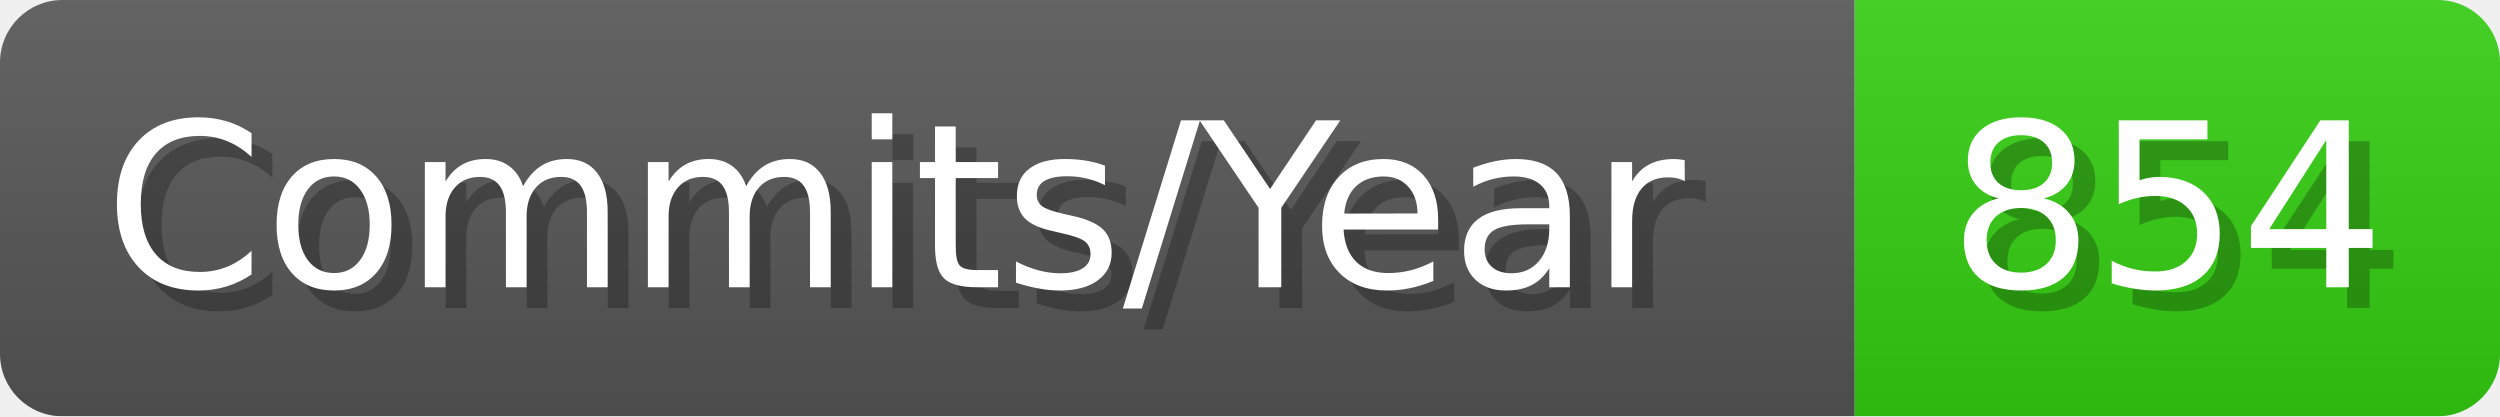
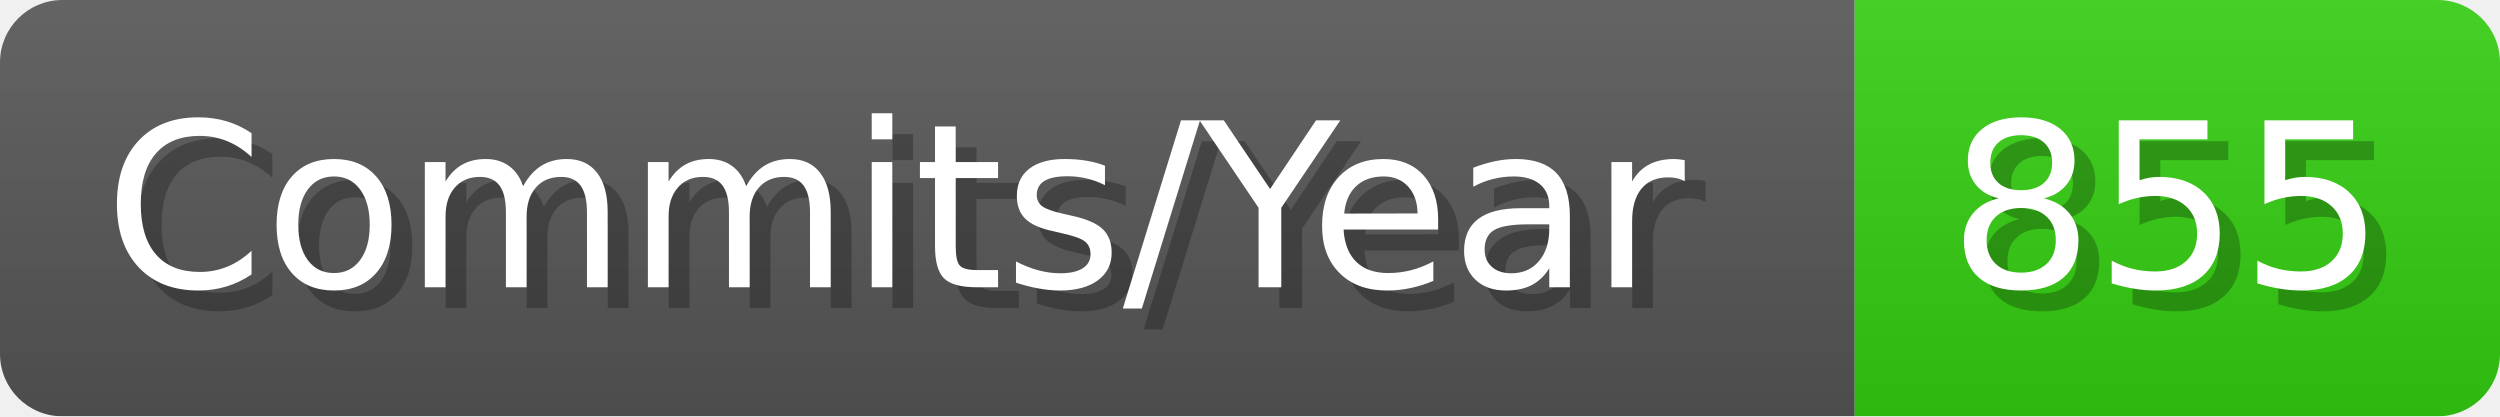
- <svg xmlns="http://www.w3.org/2000/svg" width="120.1" height="20" viewBox="0 0 1201 200" role="img" aria-label="Commits/Year: 854">
+ <svg xmlns="http://www.w3.org/2000/svg" width="120.1" height="20" viewBox="0 0 1201 200" role="img" aria-label="Commits/Year: 855">
  <linearGradient id="aUPdi" x2="0" y2="100%">
    <stop offset="0" stop-opacity=".1" stop-color="#EEE" />
    <stop offset="1" stop-opacity=".1" />
  </linearGradient>
  <mask id="WfAiQ">
    <rect width="1201" height="200" rx="30" fill="#FFF" />
  </mask>
  <g mask="url(#WfAiQ)">
    <rect width="891" height="200" fill="#555" />
    <rect width="310" height="200" fill="#3C1" x="891" />
    <rect width="1201" height="200" fill="url(#aUPdi)" />
  </g>
  <g aria-hidden="true" fill="#fff" text-anchor="start" font-family="Verdana,DejaVu Sans,sans-serif" font-size="110">
    <text x="60" y="148" textLength="791" fill="#000" opacity="0.25">Commits/Year</text>
    <text x="50" y="138" textLength="791">Commits/Year</text>
-     <text x="946" y="148" textLength="210" fill="#000" opacity="0.25">854</text>
-     <text x="936" y="138" textLength="210">854</text>
+     <text x="946" y="148" textLength="210" fill="#000" opacity="0.25">855</text>
+     <text x="936" y="138" textLength="210">855</text>
  </g>
</svg>
